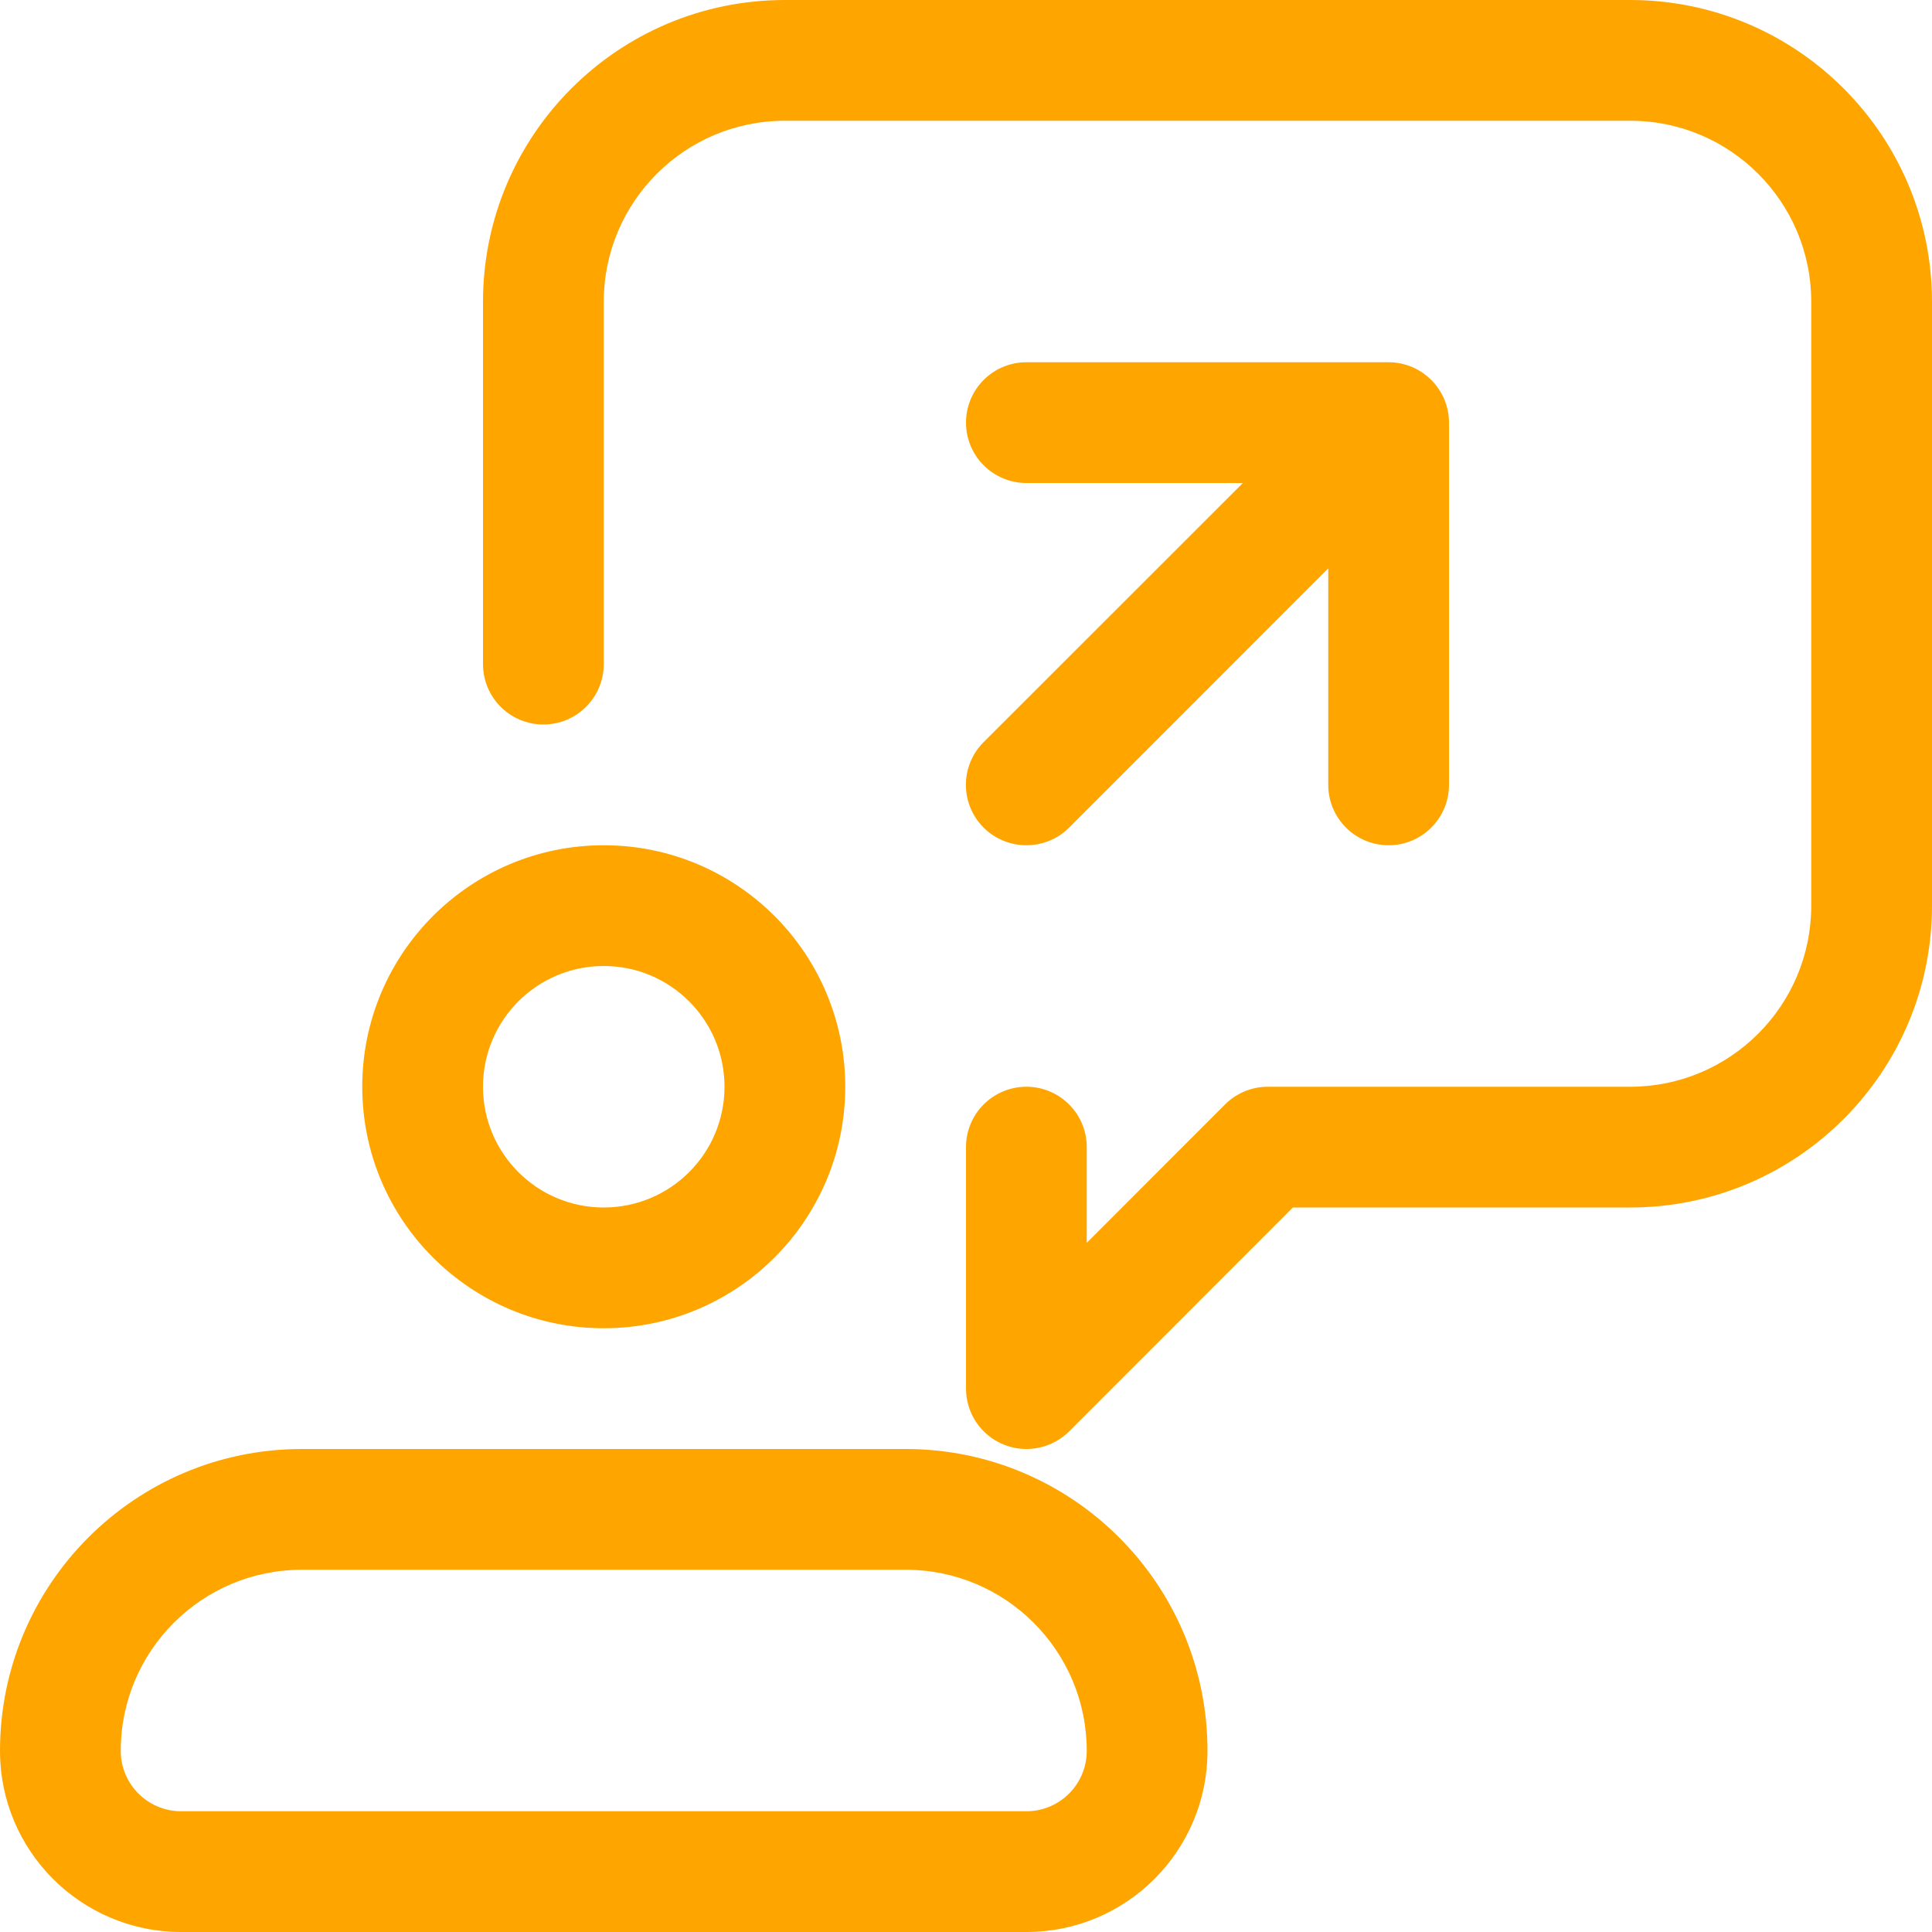
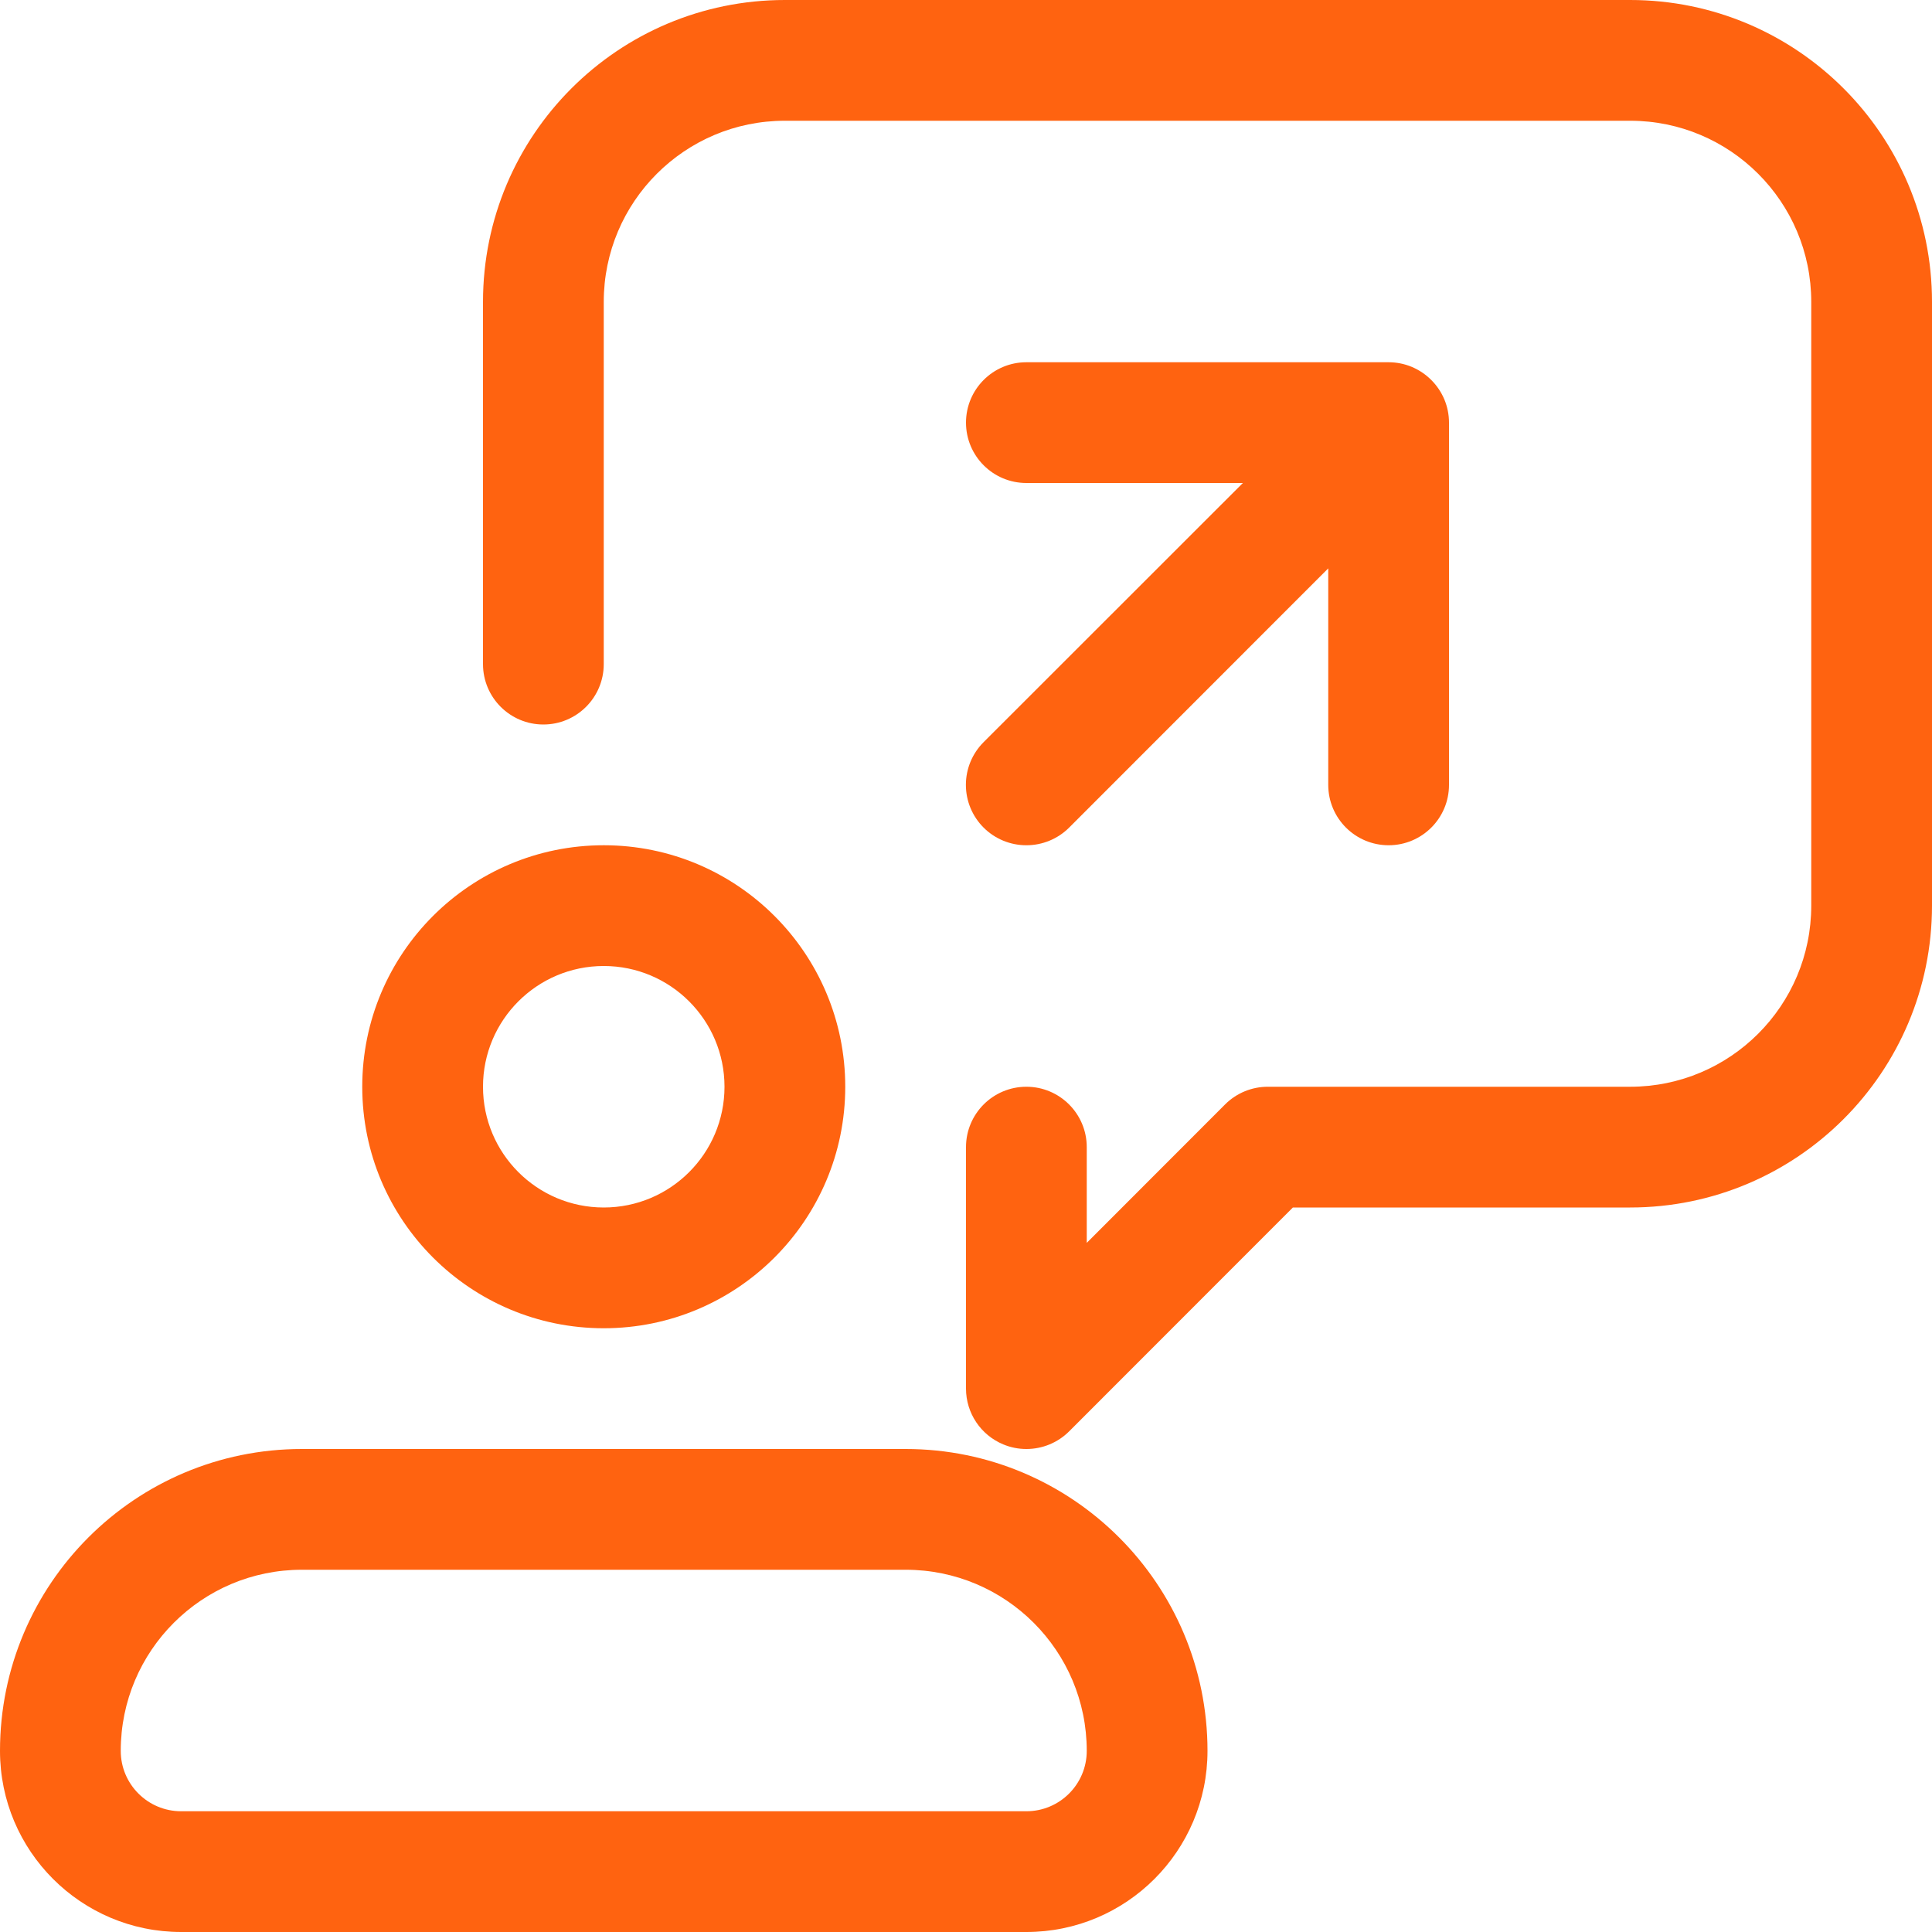
- <svg xmlns="http://www.w3.org/2000/svg" fill="#FFA500" width="35px" height="35px" viewBox="0 0 16 16" id="request-send-16px">
+ <svg xmlns="http://www.w3.org/2000/svg" fill="#FF6310" width="35px" height="35px" viewBox="0 0 16 16" id="request-send-16px">
  <g id="SVGRepo_bgCarrier" stroke-width="0" />
  <g id="SVGRepo_tracerCarrier" stroke-linecap="round" stroke-linejoin="round" />
  <g id="SVGRepo_iconCarrier">
    <path id="Path_44" data-name="Path 44" d="M-18,11a2,2,0,0,0,2-2,2,2,0,0,0-2-2,2,2,0,0,0-2,2A2,2,0,0,0-18,11Zm0-3a1,1,0,0,1,1,1,1,1,0,0,1-1,1,1,1,0,0,1-1-1A1,1,0,0,1-18,8Zm2.5,4h-5A2.5,2.5,0,0,0-23,14.5,1.5,1.5,0,0,0-21.5,16h7A1.5,1.5,0,0,0-13,14.5,2.5,2.5,0,0,0-15.5,12Zm1,3h-7a.5.5,0,0,1-.5-.5A1.5,1.5,0,0,1-20.5,13h5A1.5,1.5,0,0,1-14,14.5.5.5,0,0,1-14.5,15ZM-7,2.5v5A2.5,2.5,0,0,1-9.5,10h-2.793l-1.853,1.854A.5.5,0,0,1-14.5,12a.493.493,0,0,1-.191-.038A.5.5,0,0,1-15,11.5v-2a.5.5,0,0,1,.5-.5.5.5,0,0,1,.5.5v.793l1.146-1.147A.5.5,0,0,1-12.5,9h3A1.5,1.5,0,0,0-8,7.5v-5A1.5,1.5,0,0,0-9.5,1h-7A1.5,1.5,0,0,0-18,2.5v3a.5.5,0,0,1-.5.5.5.5,0,0,1-.5-.5v-3A2.5,2.5,0,0,1-16.5,0h7A2.5,2.5,0,0,1-7,2.5Zm-7.854,3.646L-12.707,4H-14.5a.5.5,0,0,1-.5-.5.5.5,0,0,1,.5-.5h3a.5.5,0,0,1,.191.038.506.506,0,0,1,.271.271A.5.5,0,0,1-11,3.5v3a.5.5,0,0,1-.5.5.5.5,0,0,1-.5-.5V4.707l-2.146,2.147A.5.5,0,0,1-14.5,7a.5.5,0,0,1-.354-.146A.5.5,0,0,1-14.854,6.146Z" transform="translate(23)" />
  </g>
</svg>
